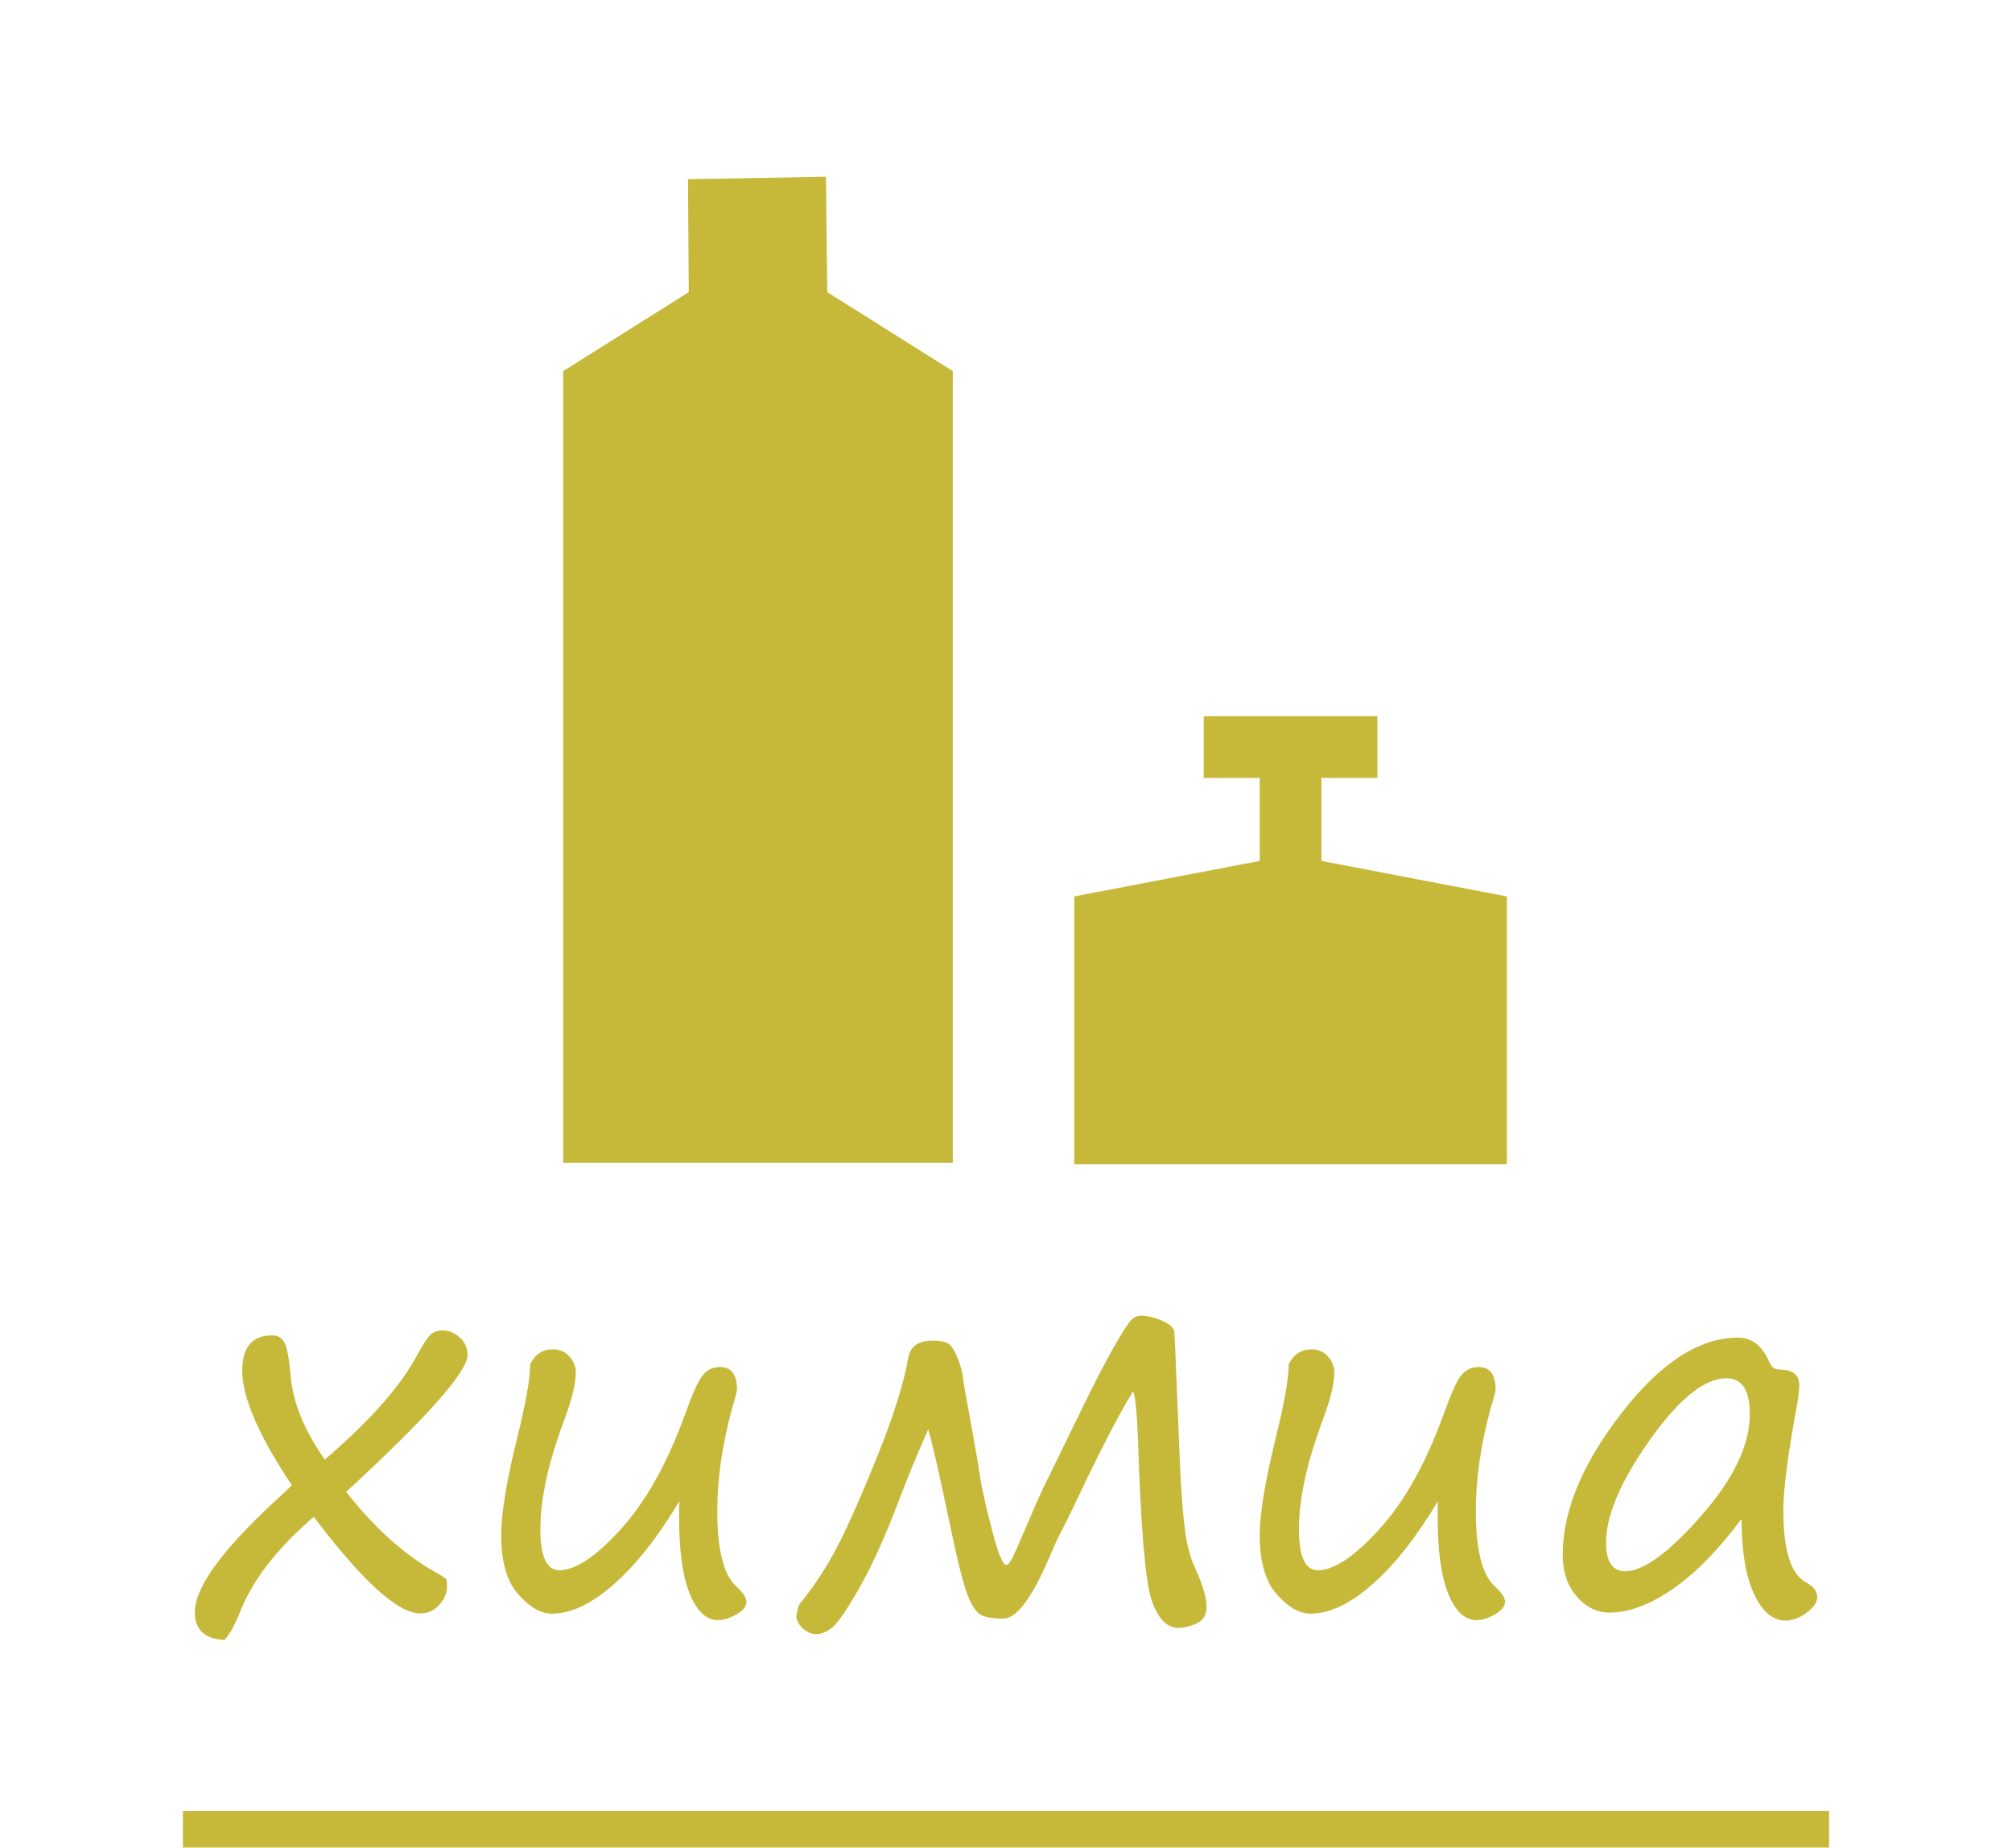
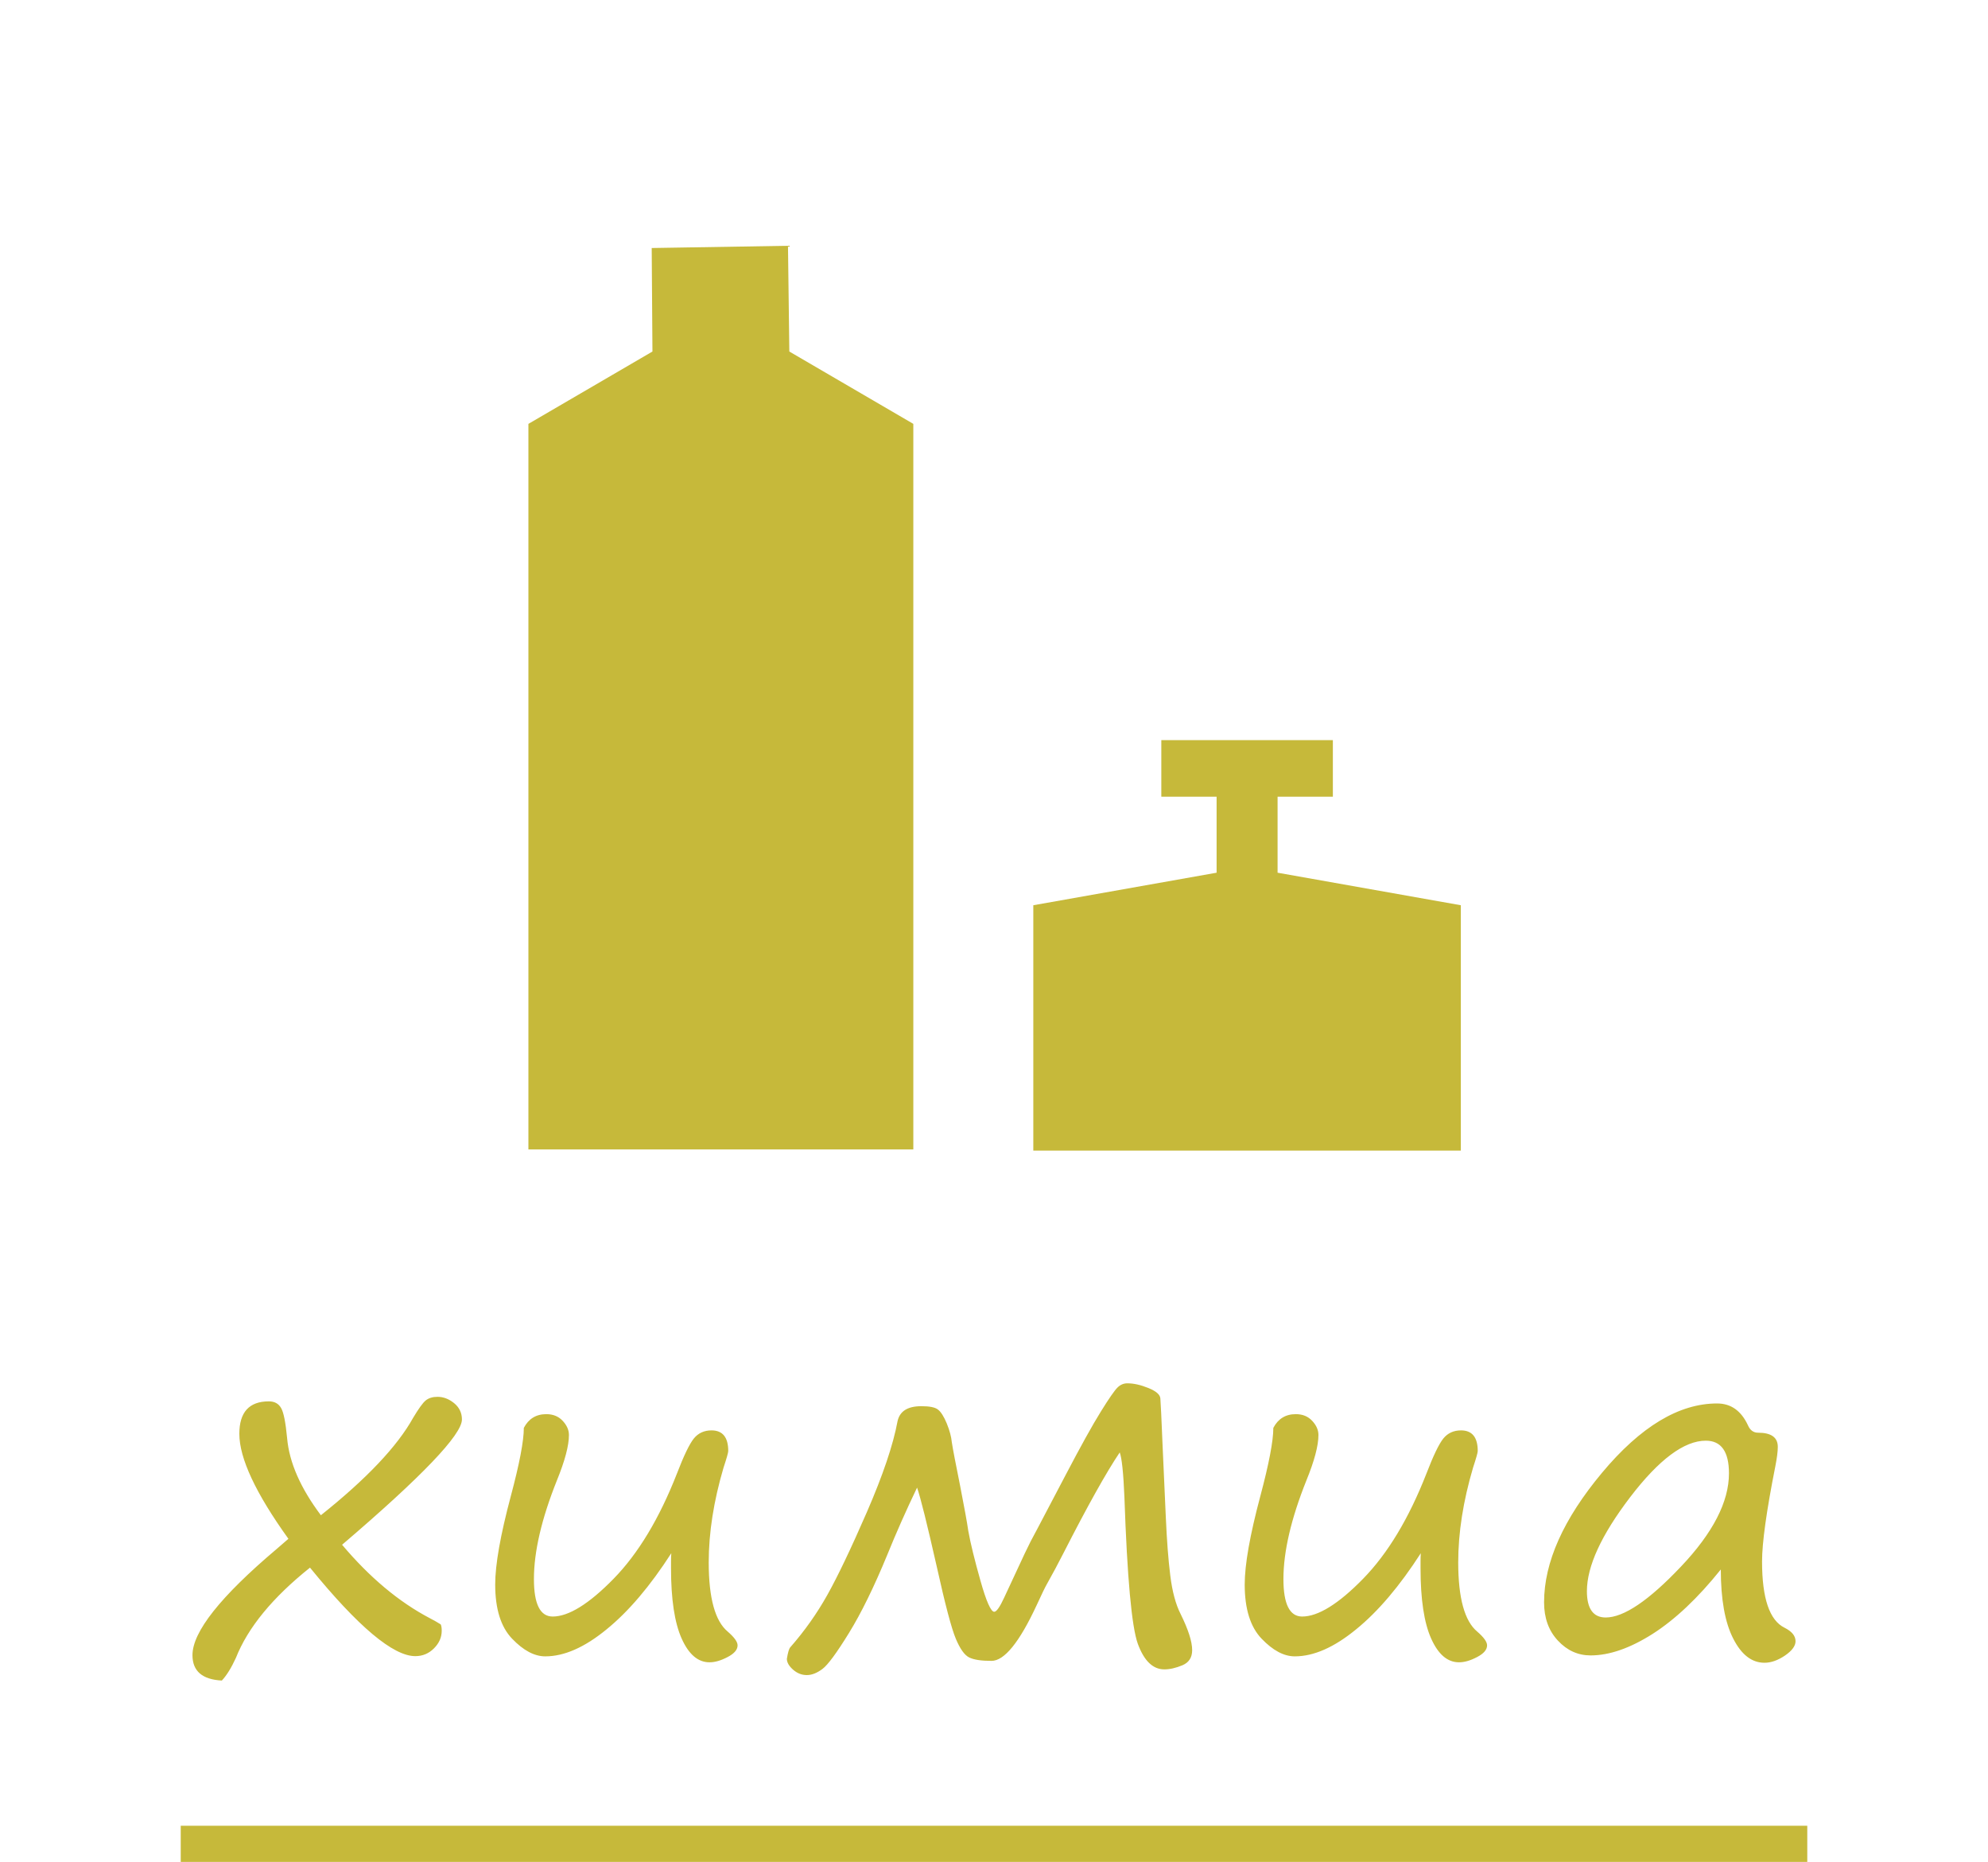
- <svg xmlns="http://www.w3.org/2000/svg" xml:space="preserve" width="11mm" height="10.1mm" version="1.1" style="shape-rendering:geometricPrecision; text-rendering:geometricPrecision; image-rendering:optimizeQuality; fill-rule:evenodd; clip-rule:evenodd" viewBox="0 0 2115.16 1942.1">
+ <svg xmlns="http://www.w3.org/2000/svg" xml:space="preserve" width="11mm" height="10.3mm" version="1.1" style="shape-rendering:geometricPrecision; text-rendering:geometricPrecision; image-rendering:optimizeQuality; fill-rule:evenodd; clip-rule:evenodd" viewBox="0 0 2115.16 1980.52">
  <defs>
    <style type="text/css">
   
    .str0 {stroke:#C6B93A;stroke-width:38.46;stroke-miterlimit:22.926}
    .fil0 {fill:none}
    .fil1 {fill:#C6B93A}
    .fil2 {fill:#C6B93A;fill-rule:nonzero}
   
  </style>
  </defs>
  <g id="Layer_x0020_1">
-     <g id="_2094308576">
-       <polygon class="fil0" points="-0,0 2115.16,0 2115.16,1922.88 -0,1922.88 " />
-       <line class="fil0 str0" x1="192.29" y1="1922.88" x2="1922.88" y2="1922.88" />
-       <polygon class="fil1" points="1584.16,942.31 1389.18,904.96 1389.18,817.76 1448,817.76 1448,752.88 1265.48,752.88 1265.48,817.76 1324.3,817.76 1324.3,904.96 1129.29,942.31 1129.29,1223.76 1584.16,1223.76 " />
-       <polygon class="fil1" points="1001.63,1222.41 592.09,1222.41 592.09,390.07 724.06,307.08 723.27,188.35 868.27,185.81 869.7,307.1 1001.63,390.07 " />
-       <path class="fil2" d="M329.87 1594.43c-39.84,34.28 -66.15,68.84 -78.9,103.59 -4.9,11.56 -9.94,20.23 -14.94,25.96 -20.86,-1.15 -31.25,-10.92 -31.25,-29.11 0,-26.75 29.82,-67.32 89.45,-121.68l12.63 -11.81c-34.84,-52.3 -52.21,-92.41 -52.21,-120.43 0,-24.81 10.46,-37.25 31.42,-37.25 6,0 10.31,2.58 13,7.61 2.77,5.1 4.83,16.63 6.42,34.65 2.25,27.75 14.27,57.28 35.92,88.36 48.44,-41.61 81.22,-78.88 98.14,-111.74 5.83,-10.46 10.19,-17.11 13.34,-19.88 3.21,-2.85 7.42,-4.21 12.61,-4.21 6.27,0 12.17,2.42 17.75,7.35 5.44,4.85 8.23,11.09 8.23,18.63 0,17.44 -42.44,65.36 -127.51,143.7 29.27,37.44 60.34,65.55 93.37,84.28 4.04,2.23 7.9,4.56 11.56,7.06 0.71,1.52 1.08,4.04 1.08,7.35 0,7.54 -2.77,14.25 -8.23,20.15 -5.56,6.02 -12.19,8.96 -19.88,8.96 -23.56,0 -60.9,-33.84 -112.03,-101.53zm384.34 -16.48c-22.4,37.52 -45.34,66.7 -68.8,87.28 -23.36,20.69 -45.11,31 -65.26,31 -11.56,0 -23.27,-6.73 -35.28,-20.25 -12,-13.42 -18,-34.21 -18,-62.15 0,-22.9 5.56,-56.67 16.58,-101.28 9.23,-37.25 13.88,-63.38 13.88,-78.41 5.1,-10.48 13.08,-15.77 23.9,-15.77 7.35,0 13.15,2.6 17.56,7.79 4.38,5.11 6.54,10.5 6.54,16.11 0,12.27 -4.31,29.63 -12.83,52.21 -16.29,43.88 -24.42,81.59 -24.42,113.1 0,28.65 6.61,42.98 19.96,42.98 16.92,0 38.57,-14.42 64.72,-43.26 26.25,-28.9 48.71,-69.11 67.44,-120.68 7.35,-20.61 13.34,-34.03 18,-40.3 4.65,-6.17 10.94,-9.33 18.81,-9.33 11.83,0 17.81,7.88 17.81,23.65 0,1.88 -1.69,8.33 -5.02,19.17 -10.46,38.32 -15.75,74.49 -15.75,108.6 0,40.94 6.81,67.44 20.25,79.43 6.98,6.54 10.46,11.73 10.46,15.75 0,4.92 -3.48,9.42 -10.63,13.44 -7.1,4.04 -13.44,6 -19.27,6 -12.27,0 -22.11,-9.13 -29.63,-27.3 -7.52,-18.19 -11.29,-45.05 -11.29,-80.51l0 -8.69c0,-2.77 0.1,-5.63 0.29,-8.58zm477.16 -115.7c-14.15,22.65 -34.13,61.17 -59.82,115.41 -5.73,12.19 -11.63,24.02 -17.54,35.38 -2,3.67 -5.65,11.81 -11.02,24.44 -18.36,42.63 -34.4,63.92 -48.09,63.92 -10.85,0 -18.71,-1.25 -23.73,-3.92 -4.92,-2.62 -9.67,-9.75 -14.23,-21.5 -4.58,-11.71 -11.31,-39.21 -20.25,-82.65 -10.31,-49.07 -17.29,-79.34 -20.96,-90.68 -11.9,26.75 -22.46,52.53 -31.79,77.34 -13.96,36.53 -27.48,66.36 -40.63,89.38 -13.09,22.92 -22.57,36.8 -28.3,41.36 -5.83,4.65 -11.31,6.98 -16.56,6.98 -5.38,0 -10.31,-2.04 -14.71,-6.25 -4.38,-4.21 -6.54,-8.35 -6.54,-12.38 1.08,-7.13 2.25,-11.63 3.69,-13.33 15.23,-18.71 28.29,-38.69 39.28,-59.8 11.02,-21.23 25.09,-52.94 42.19,-95.28 17.02,-42.28 27.94,-77.01 32.59,-104.14 2.33,-11.56 10.75,-17.29 25.42,-17.29 8.61,0 14.52,1.25 17.63,3.94 3.15,2.6 6.29,7.96 9.35,15.94 3.04,8.06 4.81,15.23 5.36,21.57 1.06,7.54 4.02,24.17 8.86,50.07 4.38,24.34 7.35,41.53 8.67,51.65 2.42,14.59 6.81,33.59 12.98,57.21 6.17,23.65 11.11,35.48 14.59,35.48 2.44,0 5.92,-5.36 10.5,-16.04l22.02 -50.96c4.02,-9.21 8.33,-18.34 12.9,-27.21l30.07 -61.69c16.48,-33.94 29.11,-58.47 37.98,-73.8 8.77,-15.31 14.77,-24.54 17.81,-27.67 3.04,-3.21 6.54,-4.73 10.38,-4.73 6.63,0 14.08,1.77 22.32,5.36 8.21,3.58 12.42,7.52 12.79,11.92 0.37,4.36 1.17,22.65 2.4,54.8l3.42 81.91c1.08,26.05 2.6,48.19 4.73,66.44 2.08,18.29 5.73,33.03 11.02,44.25 8.15,17.83 12.27,31.61 12.27,41.46 0,8.33 -3.4,14.13 -10.31,17.29 -6.98,3.13 -13.34,4.75 -19.32,4.75 -12.19,0 -21.57,-9.86 -28.21,-29.38 -6.54,-19.61 -11.29,-75.74 -14.25,-168.42 -1.08,-27.84 -2.77,-44.86 -5,-51.13zm320.29 115.7c-22.4,37.52 -45.32,66.7 -68.78,87.28 -23.38,20.69 -45.13,31 -65.28,31 -11.56,0 -23.27,-6.73 -35.28,-20.25 -11.98,-13.42 -18,-34.21 -18,-62.15 0,-22.9 5.56,-56.67 16.59,-101.28 9.21,-37.25 13.86,-63.38 13.86,-78.41 5.1,-10.48 13.08,-15.77 23.9,-15.77 7.35,0 13.15,2.6 17.56,7.79 4.38,5.11 6.54,10.5 6.54,16.11 0,12.27 -4.29,29.63 -12.83,52.21 -16.29,43.88 -24.42,81.59 -24.42,113.1 0,28.65 6.61,42.98 19.96,42.98 16.92,0 38.59,-14.42 64.72,-43.26 26.25,-28.9 48.73,-69.11 67.44,-120.68 7.35,-20.61 13.34,-34.03 18,-40.3 4.65,-6.17 10.94,-9.33 18.81,-9.33 11.83,0 17.81,7.88 17.81,23.65 0,1.88 -1.69,8.33 -5,19.17 -10.48,38.32 -15.77,74.49 -15.77,108.6 0,40.94 6.81,67.44 20.25,79.43 6.98,6.54 10.46,11.73 10.46,15.75 0,4.92 -3.48,9.42 -10.63,13.44 -7.08,4.04 -13.42,6 -19.27,6 -12.27,0 -22.11,-9.13 -29.63,-27.3 -7.52,-18.19 -11.27,-45.05 -11.27,-80.51l0 -8.69c0,-2.77 0.08,-5.63 0.27,-8.58zm319.22 18.61c-24.44,32.86 -48.71,57.47 -72.63,73.95 -24,16.4 -45.92,24.63 -65.9,24.63 -13.42,0 -25.07,-5.65 -34.82,-17.02 -9.86,-11.36 -14.69,-25.96 -14.69,-43.86 0,-45.94 20.5,-95.45 61.59,-148.58 41.11,-53.09 81.95,-79.59 122.49,-79.59 14.71,0 25.63,8.35 32.88,25.17 2.23,5.54 5.81,8.4 10.75,8.4 13.96,0 20.96,5.36 20.96,16.23 0,5.44 -0.92,12.86 -2.62,22.29 -9.48,51.57 -14.13,88.01 -14.13,109.14 0,42.36 7.96,67.7 24.07,76.13 7.71,4.21 11.56,9.31 11.56,15.4 0,5.46 -3.77,10.9 -11.29,16.48 -7.52,5.44 -14.77,8.23 -21.75,8.23 -13.54,0 -24.63,-9.31 -33.32,-27.84 -8.77,-18.56 -13.15,-44.98 -13.15,-79.16zm-15.94 -147.75c-23.09,0 -49.96,21.69 -80.59,64.92 -30.63,43.34 -45.94,79.26 -45.94,107.72 0,20.06 6.71,30.19 19.96,30.19 19.27,0 45.94,-19.44 80.05,-58.3 34.13,-38.77 51.13,-74.49 51.13,-107.01 0,-24.98 -8.23,-37.52 -24.61,-37.52z" />
+     <g id="_1232605880">
+       <polygon class="fil0" points="-0,0 2115.16,0 2115.16,1961.29 -0,1961.29 " />
+       <line class="fil0 str0" x1="192.29" y1="1961.29" x2="1922.88" y2="1961.29" />
+       <polygon class="fil1" points="1554.28,962.9 1359.3,928.29 1359.3,847.43 1418.12,847.43 1418.12,787.26 1235.6,787.26 1235.6,847.43 1294.42,847.43 1294.42,928.29 1099.4,962.9 1099.4,1223.89 1554.28,1223.89 " />
+       <polygon class="fil1" points="971.74,1222.64 562.21,1222.64 562.21,450.86 694.18,373.9 693.39,263.8 838.39,261.43 839.82,373.9 971.74,450.86 " />
+       <path class="fil2" d="M329.87 1667.46c-39.84,31.8 -66.15,63.84 -78.9,96.07 -4.9,10.71 -9.94,18.75 -14.94,24.07 -20.86,-1.08 -31.25,-10.11 -31.25,-27 0,-24.81 29.82,-62.42 89.45,-112.83l12.63 -10.94c-34.84,-48.49 -52.21,-85.68 -52.21,-111.68 0,-23 10.46,-34.53 31.42,-34.53 6,0 10.31,2.4 13,7.06 2.77,4.73 4.83,15.44 6.42,32.13 2.25,25.73 14.27,53.13 35.92,81.95 48.44,-38.61 81.22,-73.15 98.14,-103.62 5.83,-9.71 10.19,-15.86 13.34,-18.44 3.21,-2.63 7.42,-3.9 12.61,-3.9 6.27,0 12.17,2.25 17.75,6.81 5.44,4.5 8.23,10.31 8.23,17.29 0,16.17 -42.44,60.61 -127.51,133.26 29.27,34.71 60.34,60.78 93.37,78.13 4.04,2.08 7.9,4.25 11.56,6.56 0.71,1.4 1.08,3.75 1.08,6.81 0,6.98 -2.77,13.21 -8.23,18.69 -5.56,5.58 -12.19,8.29 -19.88,8.29 -23.56,0 -60.9,-31.38 -112.03,-94.14zm384.34 -15.27c-22.4,34.78 -45.34,61.86 -68.8,80.93 -23.36,19.19 -45.11,28.75 -65.26,28.75 -11.56,0 -23.27,-6.25 -35.28,-18.77 -12,-12.46 -18,-31.73 -18,-57.63 0,-21.25 5.56,-52.55 16.58,-93.91 9.23,-34.53 13.88,-58.78 13.88,-72.72 5.1,-9.71 13.08,-14.61 23.9,-14.61 7.35,0 13.15,2.42 17.56,7.23 4.38,4.73 6.54,9.71 6.54,14.94 0,11.36 -4.31,27.48 -12.83,48.4 -16.29,40.71 -24.42,75.65 -24.42,104.87 0,26.57 6.61,39.84 19.96,39.84 16.92,0 38.57,-13.36 64.72,-40.09 26.25,-26.82 48.71,-64.11 67.44,-111.91 7.35,-19.11 13.34,-31.57 18,-37.36 4.65,-5.73 10.94,-8.65 18.81,-8.65 11.83,0 17.81,7.31 17.81,21.92 0,1.75 -1.69,7.73 -5.02,17.77 -10.46,35.53 -15.75,69.09 -15.75,100.72 0,37.94 6.81,62.51 20.25,73.65 6.98,6.06 10.46,10.88 10.46,14.61 0,4.56 -3.48,8.73 -10.63,12.44 -7.1,3.75 -13.44,5.58 -19.27,5.58 -12.27,0 -22.11,-8.48 -29.63,-25.32 -7.52,-16.86 -11.29,-41.76 -11.29,-74.65l0 -8.06c0,-2.58 0.1,-5.23 0.29,-7.96zm477.16 -107.28c-14.15,21 -34.13,56.71 -59.82,107.03 -5.73,11.29 -11.63,22.25 -17.54,32.79 -2,3.42 -5.65,10.96 -11.02,22.67 -18.36,39.52 -34.4,59.28 -48.09,59.28 -10.85,0 -18.71,-1.17 -23.73,-3.65 -4.92,-2.42 -9.67,-9.04 -14.23,-19.92 -4.58,-10.88 -11.31,-36.38 -20.25,-76.65 -10.31,-45.5 -17.29,-73.57 -20.96,-84.09 -11.9,24.81 -22.46,48.71 -31.79,71.72 -13.96,33.86 -27.48,61.53 -40.63,82.86 -13.09,21.27 -22.57,34.13 -28.3,38.36 -5.83,4.33 -11.31,6.48 -16.56,6.48 -5.38,0 -10.31,-1.9 -14.71,-5.81 -4.38,-3.9 -6.54,-7.73 -6.54,-11.48 1.08,-6.61 2.25,-10.79 3.69,-12.34 15.23,-17.36 28.29,-35.88 39.28,-55.47 11.02,-19.67 25.09,-49.07 42.19,-88.34 17.02,-39.21 27.94,-71.42 32.59,-96.57 2.33,-10.71 10.75,-16.02 25.42,-16.02 8.61,0 14.52,1.15 17.63,3.63 3.15,2.42 6.29,7.4 9.35,14.79 3.04,7.48 4.81,14.13 5.36,20.02 1.06,6.98 4.02,22.42 8.86,46.42 4.38,22.57 7.35,38.52 8.67,47.9 2.42,13.54 6.81,31.15 12.98,53.05 6.17,21.92 11.11,32.88 14.59,32.88 2.44,0 5.92,-4.98 10.5,-14.86l22.02 -47.25c4.02,-8.56 8.33,-17.02 12.9,-25.25l30.07 -57.19c16.48,-31.48 29.11,-54.23 37.98,-68.44 8.77,-14.19 14.77,-22.75 17.81,-25.65 3.04,-2.98 6.54,-4.38 10.38,-4.38 6.63,0 14.08,1.63 22.32,4.98 8.21,3.31 12.42,6.96 12.79,11.04 0.37,4.06 1.17,21 2.4,50.82l3.42 75.95c1.08,24.17 2.6,44.69 4.73,61.61 2.08,16.94 5.73,30.63 11.02,41.03 8.15,16.52 12.27,29.3 12.27,38.44 0,7.71 -3.4,13.09 -10.31,16.02 -6.98,2.9 -13.34,4.4 -19.32,4.4 -12.19,0 -21.57,-9.15 -28.21,-27.25 -6.54,-18.19 -11.29,-70.24 -14.25,-156.16 -1.08,-25.82 -2.77,-41.59 -5,-47.42zm320.29 107.28c-22.4,34.78 -45.32,61.86 -68.78,80.93 -23.38,19.19 -45.13,28.75 -65.28,28.75 -11.56,0 -23.27,-6.25 -35.28,-18.77 -11.98,-12.46 -18,-31.73 -18,-57.63 0,-21.25 5.56,-52.55 16.59,-93.91 9.21,-34.53 13.86,-58.78 13.86,-72.72 5.1,-9.71 13.08,-14.61 23.9,-14.61 7.35,0 13.15,2.42 17.56,7.23 4.38,4.73 6.54,9.71 6.54,14.94 0,11.36 -4.29,27.48 -12.83,48.4 -16.29,40.71 -24.42,75.65 -24.42,104.87 0,26.57 6.61,39.84 19.96,39.84 16.92,0 38.59,-13.36 64.72,-40.09 26.25,-26.82 48.73,-64.11 67.44,-111.91 7.35,-19.11 13.34,-31.57 18,-37.36 4.65,-5.73 10.94,-8.65 18.81,-8.65 11.83,0 17.81,7.31 17.81,21.92 0,1.75 -1.69,7.73 -5,17.77 -10.48,35.53 -15.77,69.09 -15.77,100.72 0,37.94 6.81,62.51 20.25,73.65 6.98,6.06 10.46,10.88 10.46,14.61 0,4.56 -3.48,8.73 -10.63,12.44 -7.08,3.75 -13.42,5.58 -19.27,5.58 -12.27,0 -22.11,-8.48 -29.63,-25.32 -7.52,-16.86 -11.27,-41.76 -11.27,-74.65l0 -8.06c0,-2.58 0.08,-5.23 0.27,-7.96zm319.22 17.25c-24.44,30.5 -48.71,53.32 -72.63,68.59 -24,15.21 -45.92,22.84 -65.9,22.84 -13.42,0 -25.07,-5.25 -34.82,-15.77 -9.86,-10.56 -14.69,-24.09 -14.69,-40.69 0,-42.59 20.5,-88.51 61.59,-137.75 41.11,-49.23 81.95,-73.8 122.49,-73.8 14.71,0 25.63,7.71 32.88,23.32 2.23,5.15 5.81,7.79 10.75,7.79 13.96,0 20.96,4.98 20.96,15.06 0,5.06 -0.92,11.94 -2.62,20.67 -9.48,47.8 -14.13,81.61 -14.13,101.2 0,39.28 7.96,62.78 24.07,70.59 7.71,3.9 11.56,8.61 11.56,14.27 0,5.06 -3.77,10.13 -11.29,15.29 -7.52,5.06 -14.77,7.63 -21.75,7.63 -13.54,0 -24.63,-8.63 -33.32,-25.82 -8.77,-17.19 -13.15,-41.69 -13.15,-73.42zm-15.94 -136.99c-23.09,0 -49.96,20.09 -80.59,60.19 -30.63,40.19 -45.94,73.49 -45.94,99.89 0,18.59 6.71,28 19.96,28 19.27,0 45.94,-18.04 80.05,-54.07 34.13,-35.94 51.13,-69.07 51.13,-99.22 0,-23.15 -8.23,-34.78 -24.61,-34.78z" />
    </g>
  </g>
</svg>
